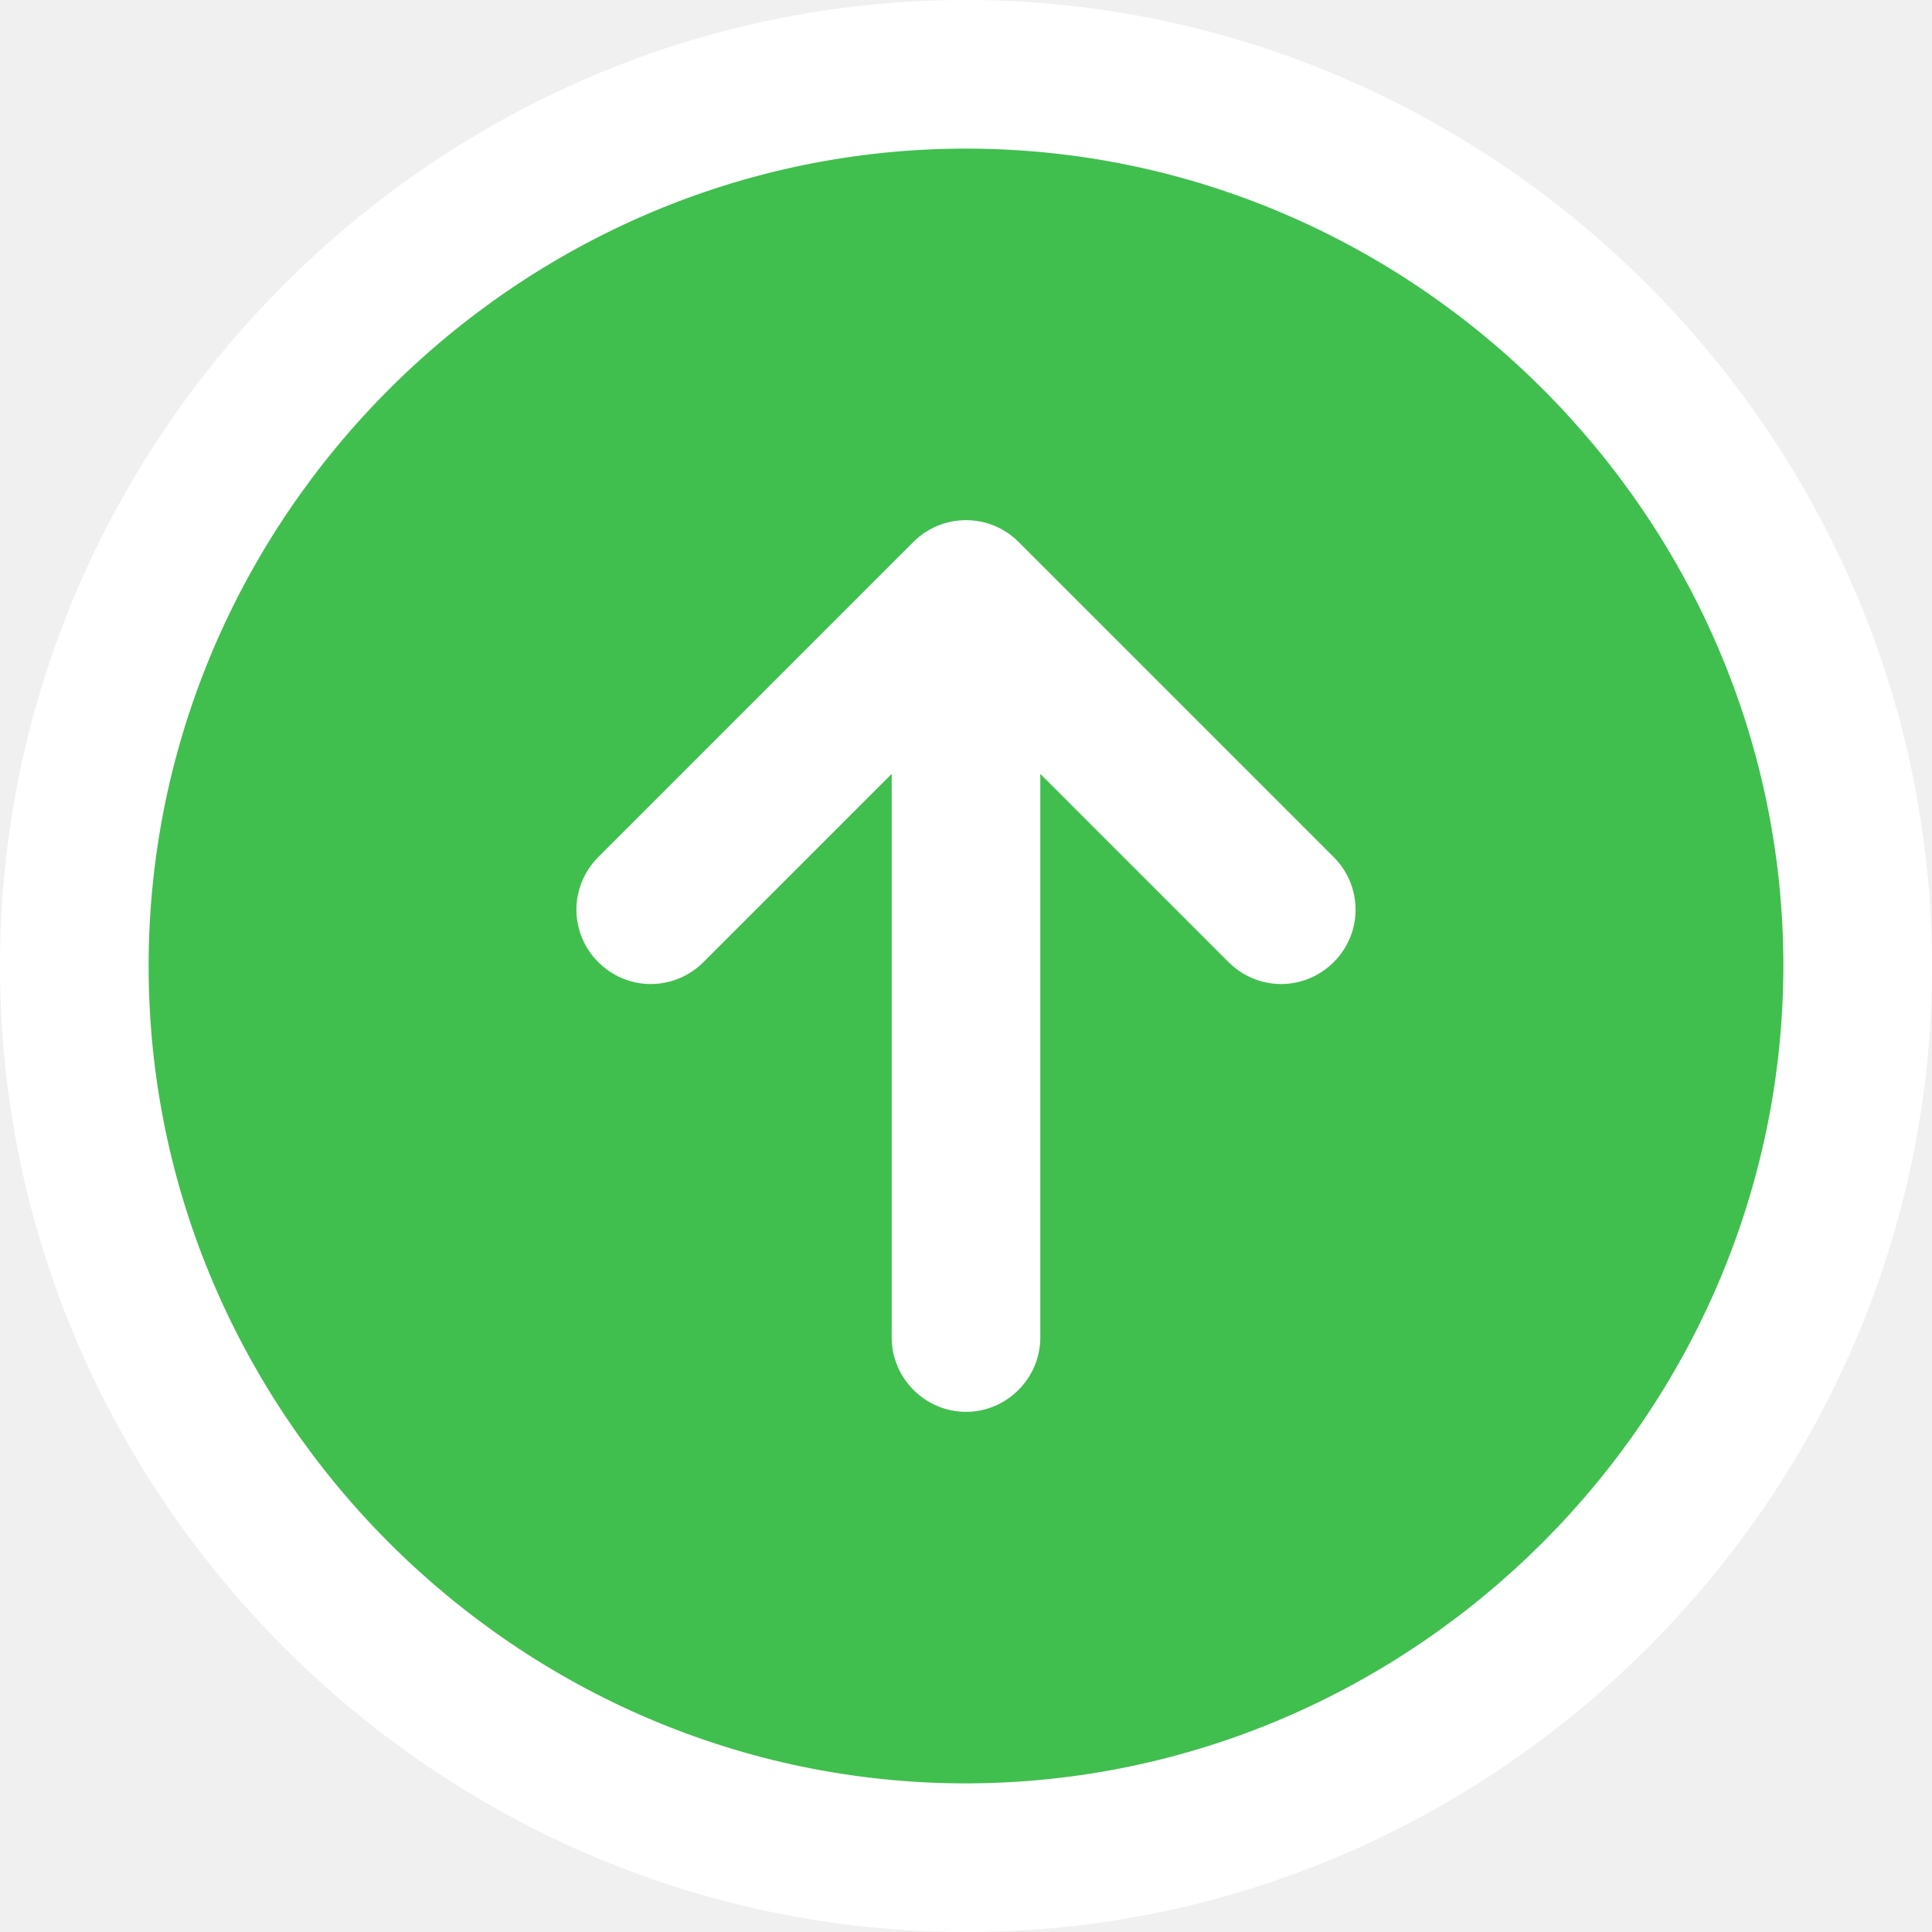
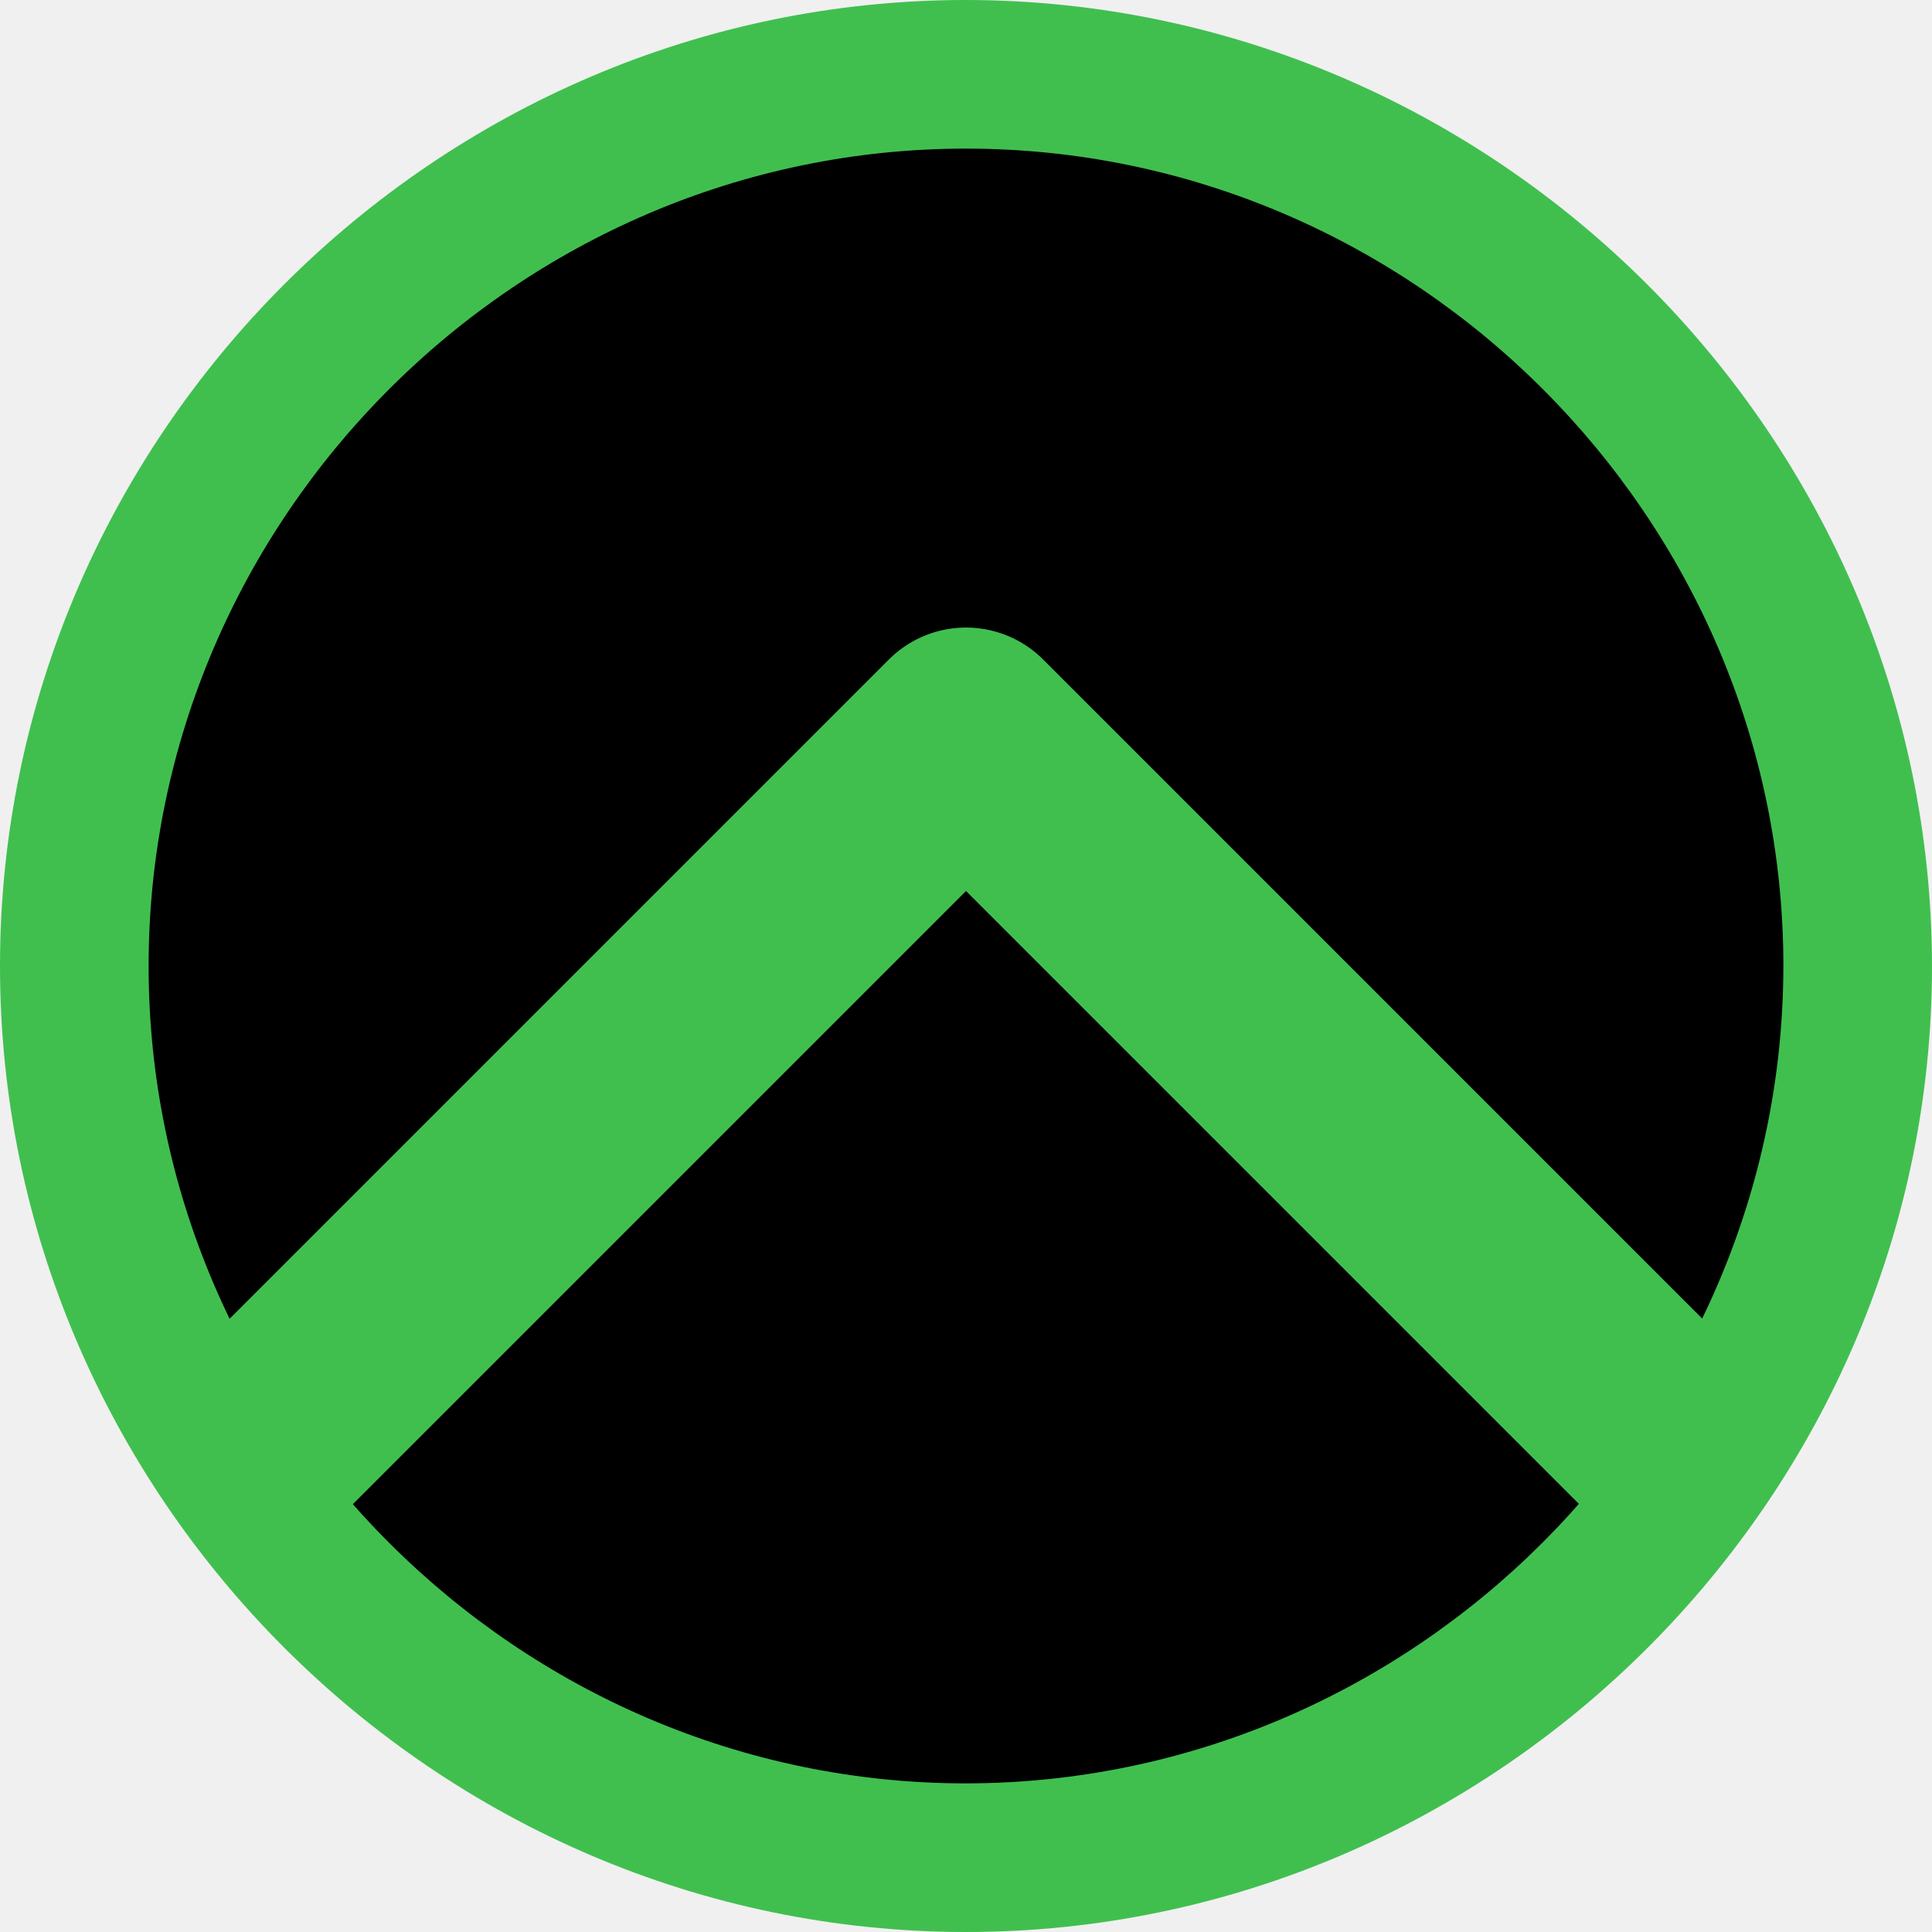
- <svg xmlns="http://www.w3.org/2000/svg" width="100%" height="100%" viewBox="0 0 650 650" version="1.1" xml:space="preserve" style="fill-rule:evenodd;clip-rule:evenodd;stroke-linejoin:round;stroke-miterlimit:2;">
+ <svg xmlns="http://www.w3.org/2000/svg" width="100%" height="100%" viewBox="0 0 650 650" version="1.1" xml:space="preserve" style="fill-rule:evenodd;clip-rule:evenodd;stroke-linejoin:round;stroke-miterlimit:10;">
  <g id="Default" transform="matrix(1,0,0,1,-75,-75)">
    <g transform="matrix(3.125,0,0,3.125,0,0)">
      <g>
-         <circle cx="128" cy="128" r="96" style="fill:rgb(64,191,79);" />
+         <circle cx="128" cy="128" r="96" />
      </g>
    </g>
    <g transform="matrix(3.125,0,0,3.125,0,0)">
-       <path d="M128,24C70.947,24 24,70.947 24,128C24,185.053 70.947,232 128,232C185.053,232 232,185.053 232,128C231.935,70.972 185.028,24.065 128,24ZM128,216C79.725,216 40,176.275 40,128C40,79.725 79.725,40 128,40C176.275,40 216,79.725 216,128C215.945,176.255 176.255,215.945 128,216Z" style="fill:white;fill-rule:nonzero;" />
-       <path d="M133.657,82.343C132.157,80.843 130.121,80 128,80C125.879,80 123.843,80.843 122.343,82.343L88.402,116.284C86.902,117.784 86.059,119.82 86.059,121.941C86.059,126.33 89.67,129.941 94.059,129.941C96.18,129.941 98.216,129.098 99.716,127.598L120,107.313L120,168C120,172.389 123.611,176 128,176C132.389,176 136,172.389 136,168L136,107.313L156.284,127.598C157.784,129.098 159.82,129.941 161.941,129.941C166.33,129.941 169.941,126.33 169.941,121.941C169.941,119.82 169.098,117.784 167.598,116.284L133.657,82.343Z" style="fill:white;fill-rule:nonzero;" />
+       <path d="M128,24C70.947,24 24,70.947 24,128C24,185.053 70.947,232 128,232C185.053,232 232,185.053 232,128C231.935,70.972 185.028,24.065 128,24ZM128,216C79.725,216 40,176.275 40,128C40,79.725 79.725,40 128,40C176.275,40 216,79.725 216,128C215.945,176.255 176.255,215.945 128,216Z" style="fill:rgb(64,191,79);fill-rule:nonzero;" />
+       <g transform="matrix(15.0621,0,0,15.0621,-112.993,-92.4966)">
+         <path d="M11,18L16,13L21,18" style="fill:none;fill-rule:nonzero;stroke:rgb(64,191,79);stroke-width:1.56px;" />
+       </g>
    </g>
  </g>
</svg>
